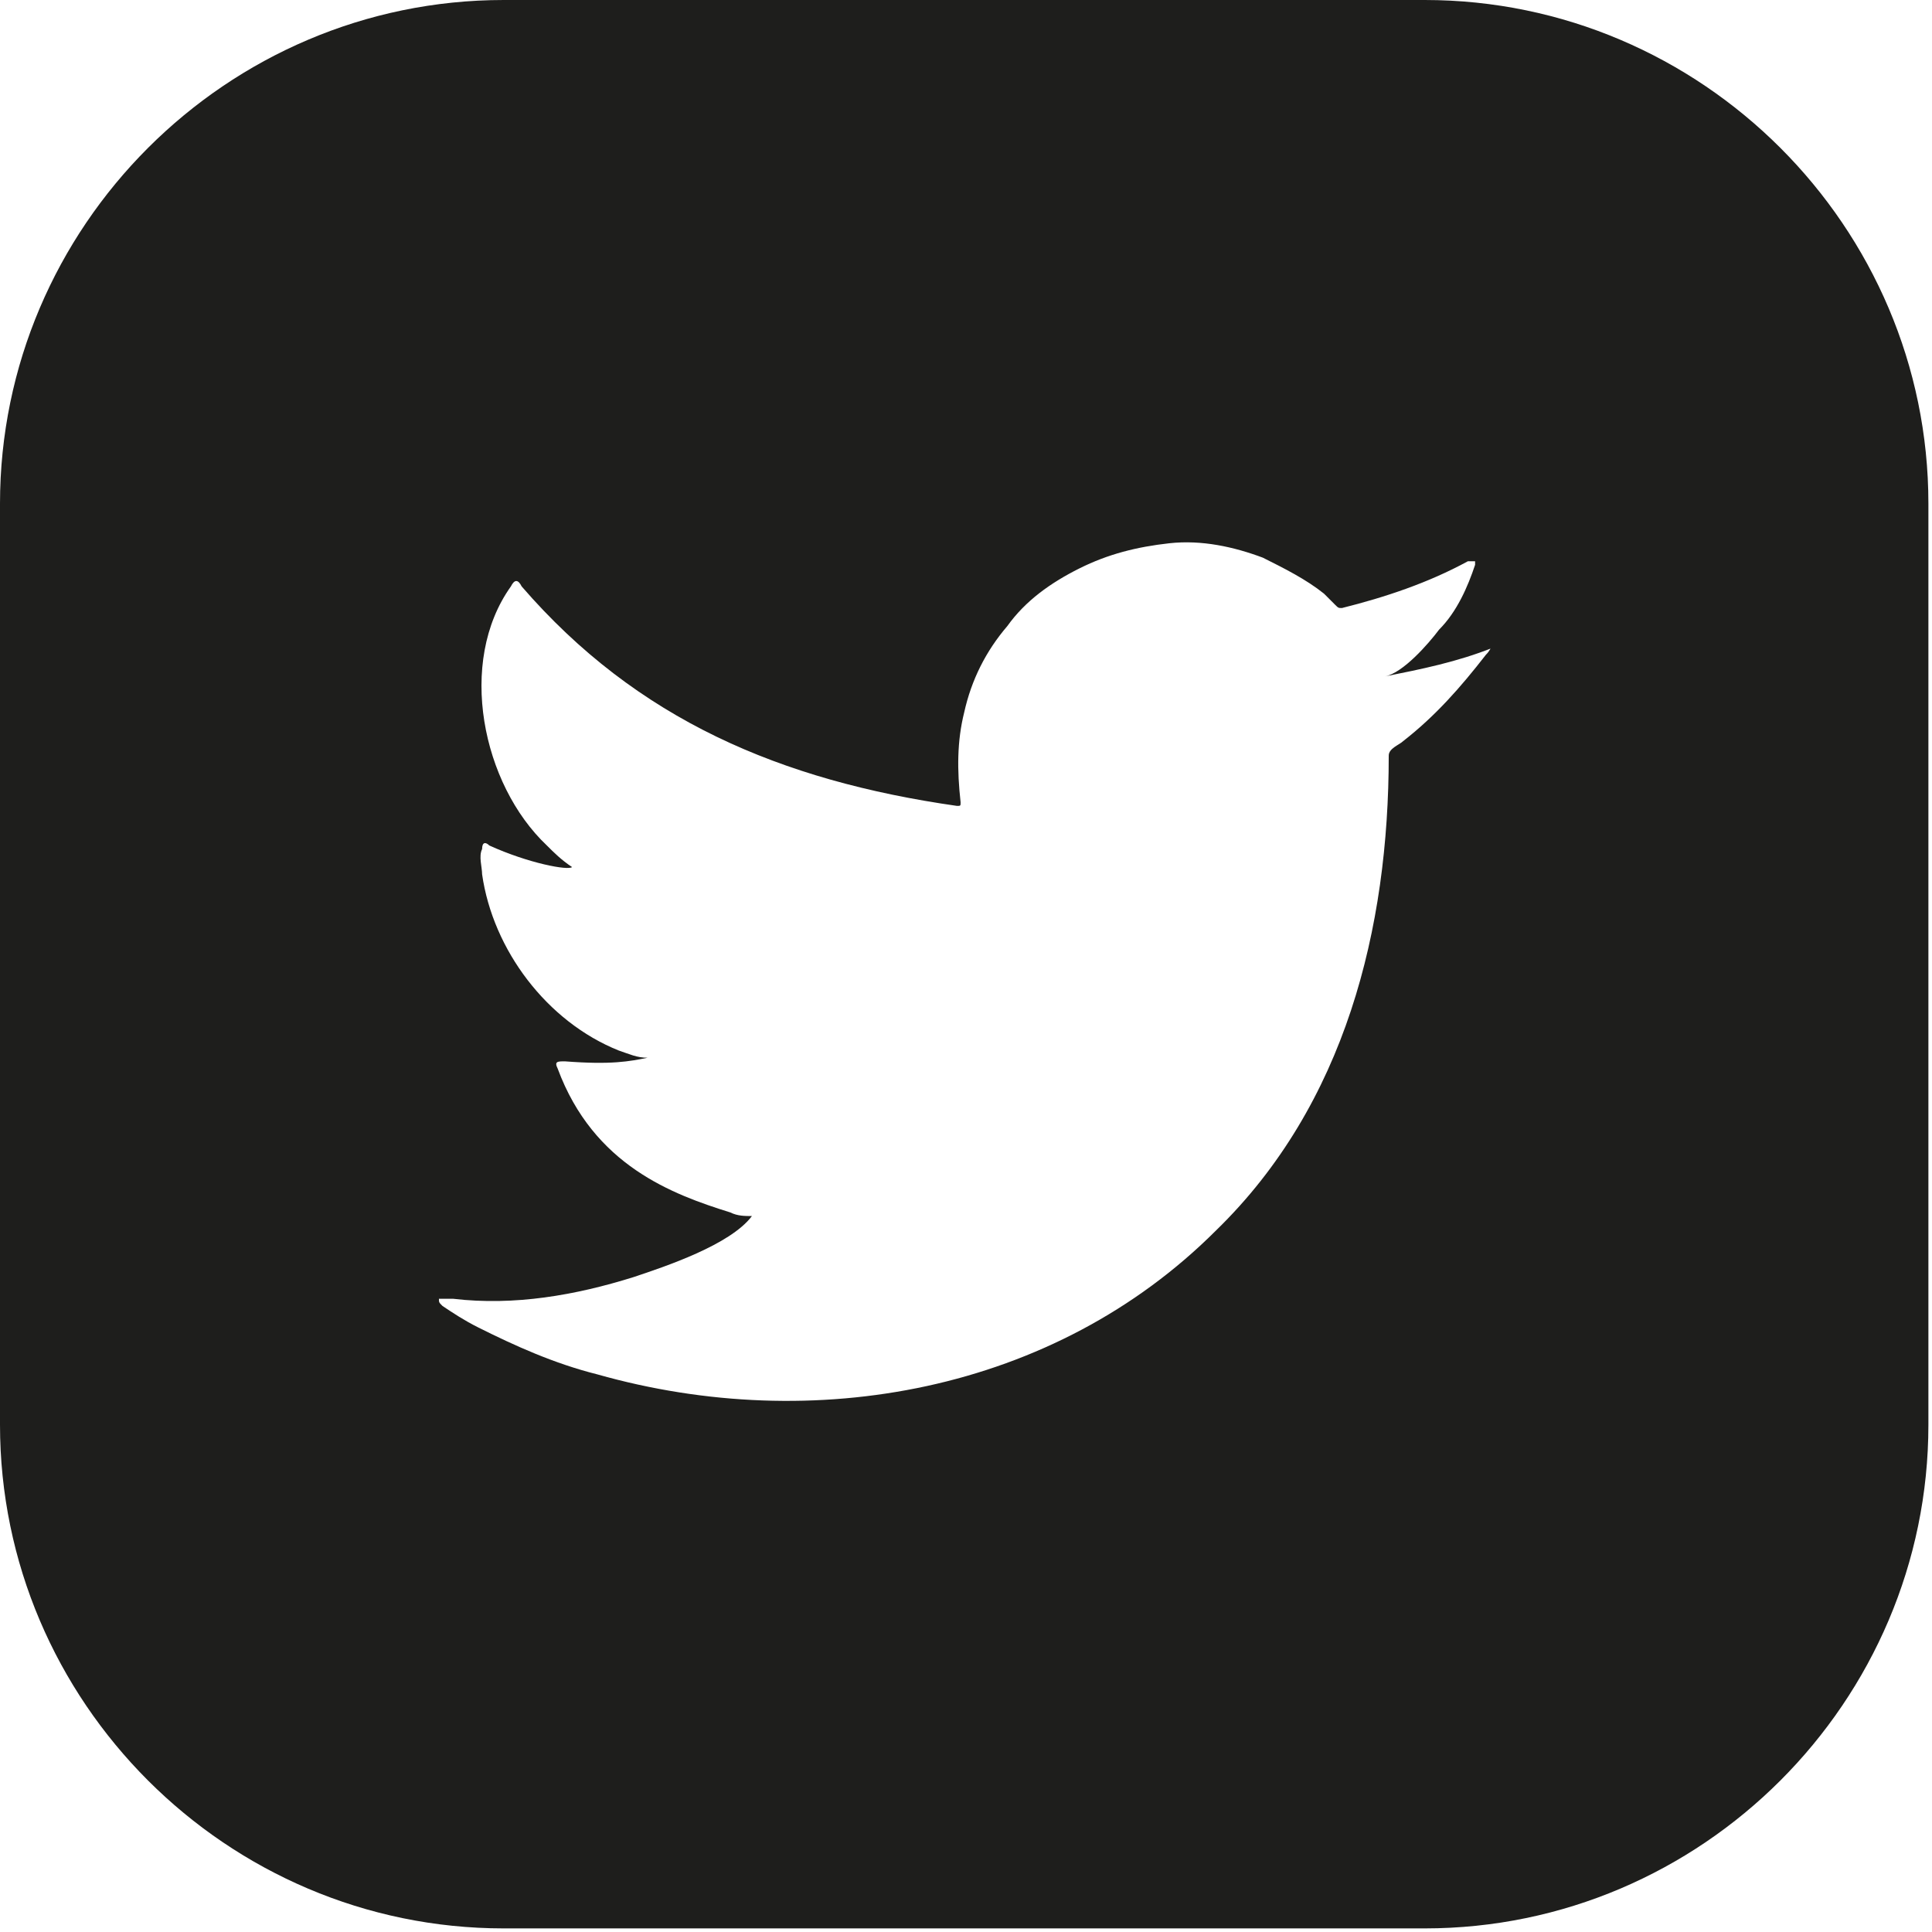
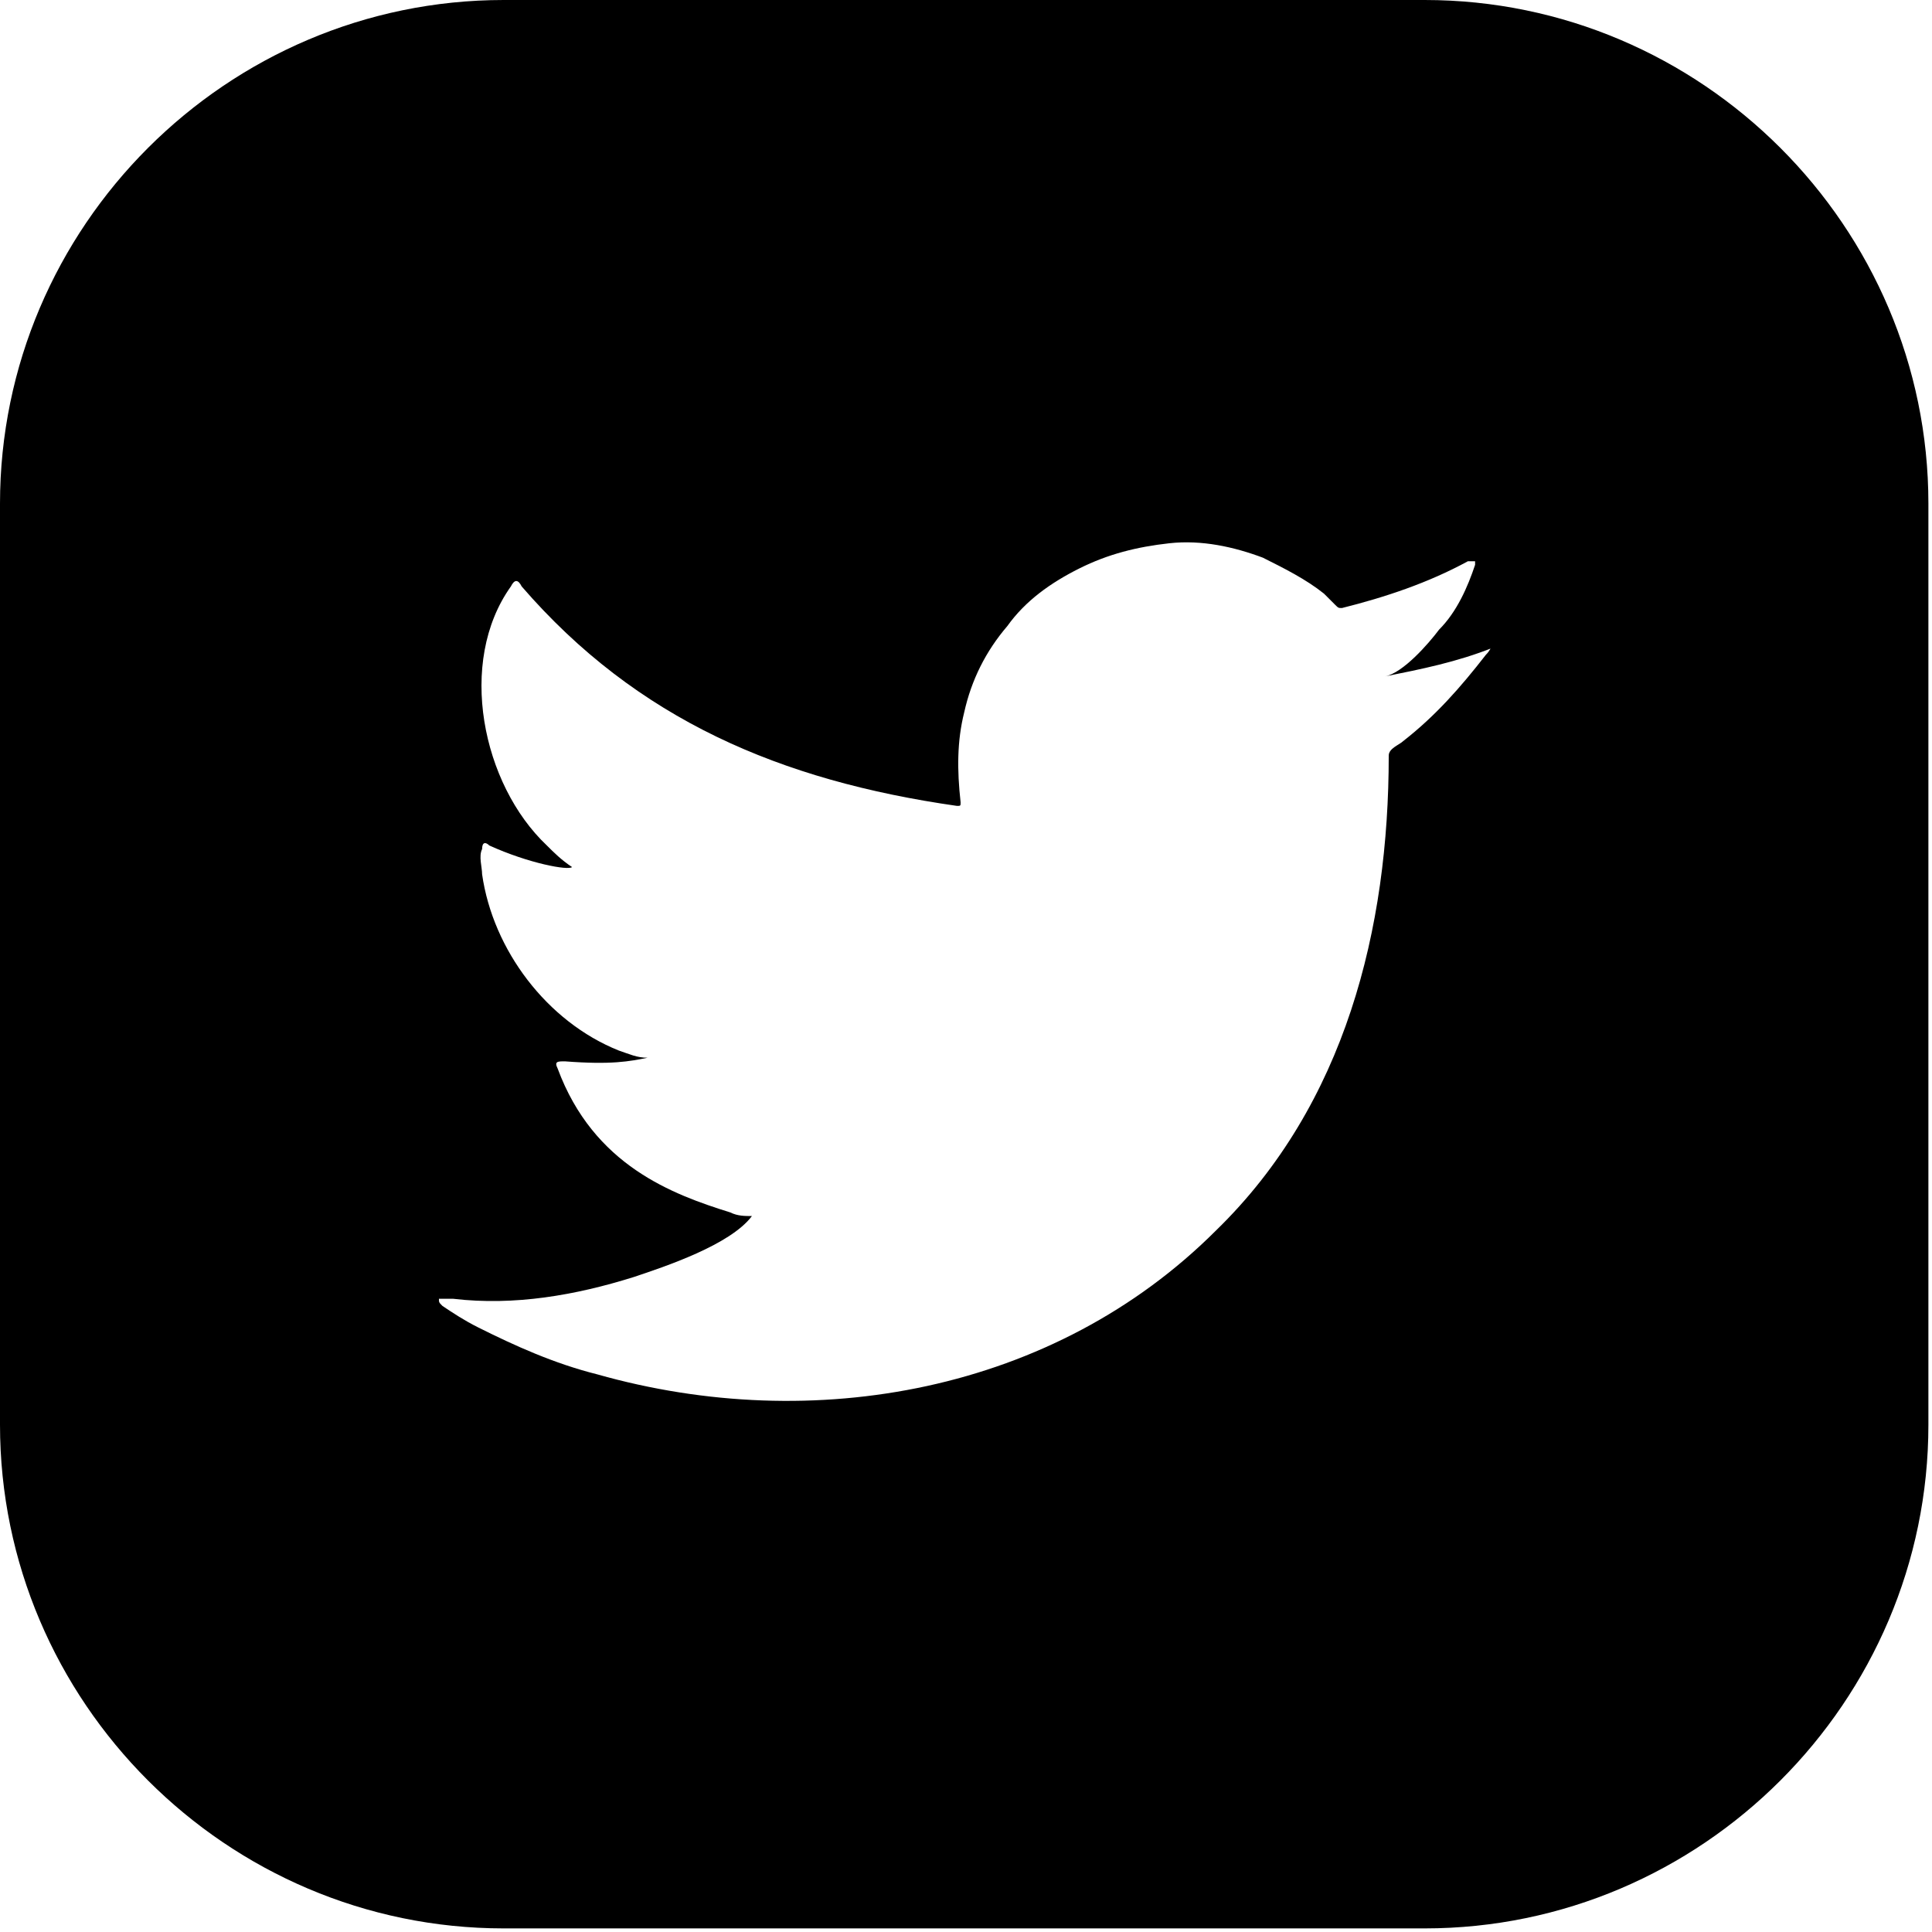
<svg xmlns="http://www.w3.org/2000/svg" version="1.1" id="katman_2" x="0px" y="0px" viewBox="0 0 53.7 53.7" style="enable-background:new 0 0 53.7 53.7;" xml:space="preserve">
-   <style type="text/css">
- 	.st0{fill:#1E1E1C;}
- </style>
  <g id="katman_1">
    <path class="st0" d="M39.6,0H14C6.3,0,0,6.3,0,14v25.6c0,7.7,6.3,14,14,14h25.6c7.7,0,14-6.3,14-14V14C53.6,6.3,47.3,0,39.6,0   L39.6,0z M41.5,17.7c0,0.1,0,0.3-0.2,0.5c-0.7,0.9-1.4,1.7-2.3,2.4c-0.1,0.1-0.4,0.2-0.4,0.4c0,4.8-1.2,9.7-4.8,13.2   c-4.5,4.5-11.2,5.7-17.2,4c-1.2-0.3-2.3-0.8-3.3-1.3c-0.4-0.2-0.7-0.4-1-0.6c-0.1-0.1-0.1-0.1-0.1-0.2c0.1,0,0.1,0,0.4,0   c1.7,0.2,3.4-0.1,5-0.6c0.9-0.3,2.7-0.9,3.3-1.7c0,0,0,0,0,0c-0.2,0-0.4,0-0.6-0.1c-1.6-0.5-3.8-1.3-4.8-4c-0.1-0.2,0-0.2,0.2-0.2   c1.3,0.1,1.8,0,2.3-0.1c-0.3,0-0.5-0.1-0.8-0.2c-2-0.8-3.5-2.8-3.8-4.9c0-0.2-0.1-0.5,0-0.7c0-0.2,0.1-0.2,0.2-0.1   c1.1,0.5,2.2,0.7,2.3,0.6c-0.3-0.2-0.5-0.4-0.7-0.6c-1.8-1.7-2.5-5.1-1-7.2c0.1-0.2,0.2-0.2,0.3,0c3.2,3.7,7.2,5.4,12.1,6.1   c0.1,0,0.1,0,0.1-0.1c-0.1-0.9-0.1-1.7,0.1-2.5c0.2-0.9,0.6-1.7,1.2-2.4c0.5-0.7,1.2-1.2,2-1.6c0.8-0.4,1.6-0.6,2.5-0.7   c0.9-0.1,1.8,0.1,2.6,0.4c0.6,0.3,1.2,0.6,1.7,1c0.1,0.1,0.2,0.2,0.3,0.3c0.1,0.1,0.1,0.1,0.2,0.1c1.2-0.3,2.4-0.7,3.5-1.3   c0,0,0.1,0,0.2,0c0,0,0,0.1,0,0.1c-0.2,0.6-0.5,1.3-1,1.8c-0.3,0.4-1,1.2-1.5,1.3c1-0.2,2-0.4,3-0.8C41.5,17.6,41.5,17.6,41.5,17.7   L41.5,17.7L41.5,17.7z" />
  </g>
</svg>
